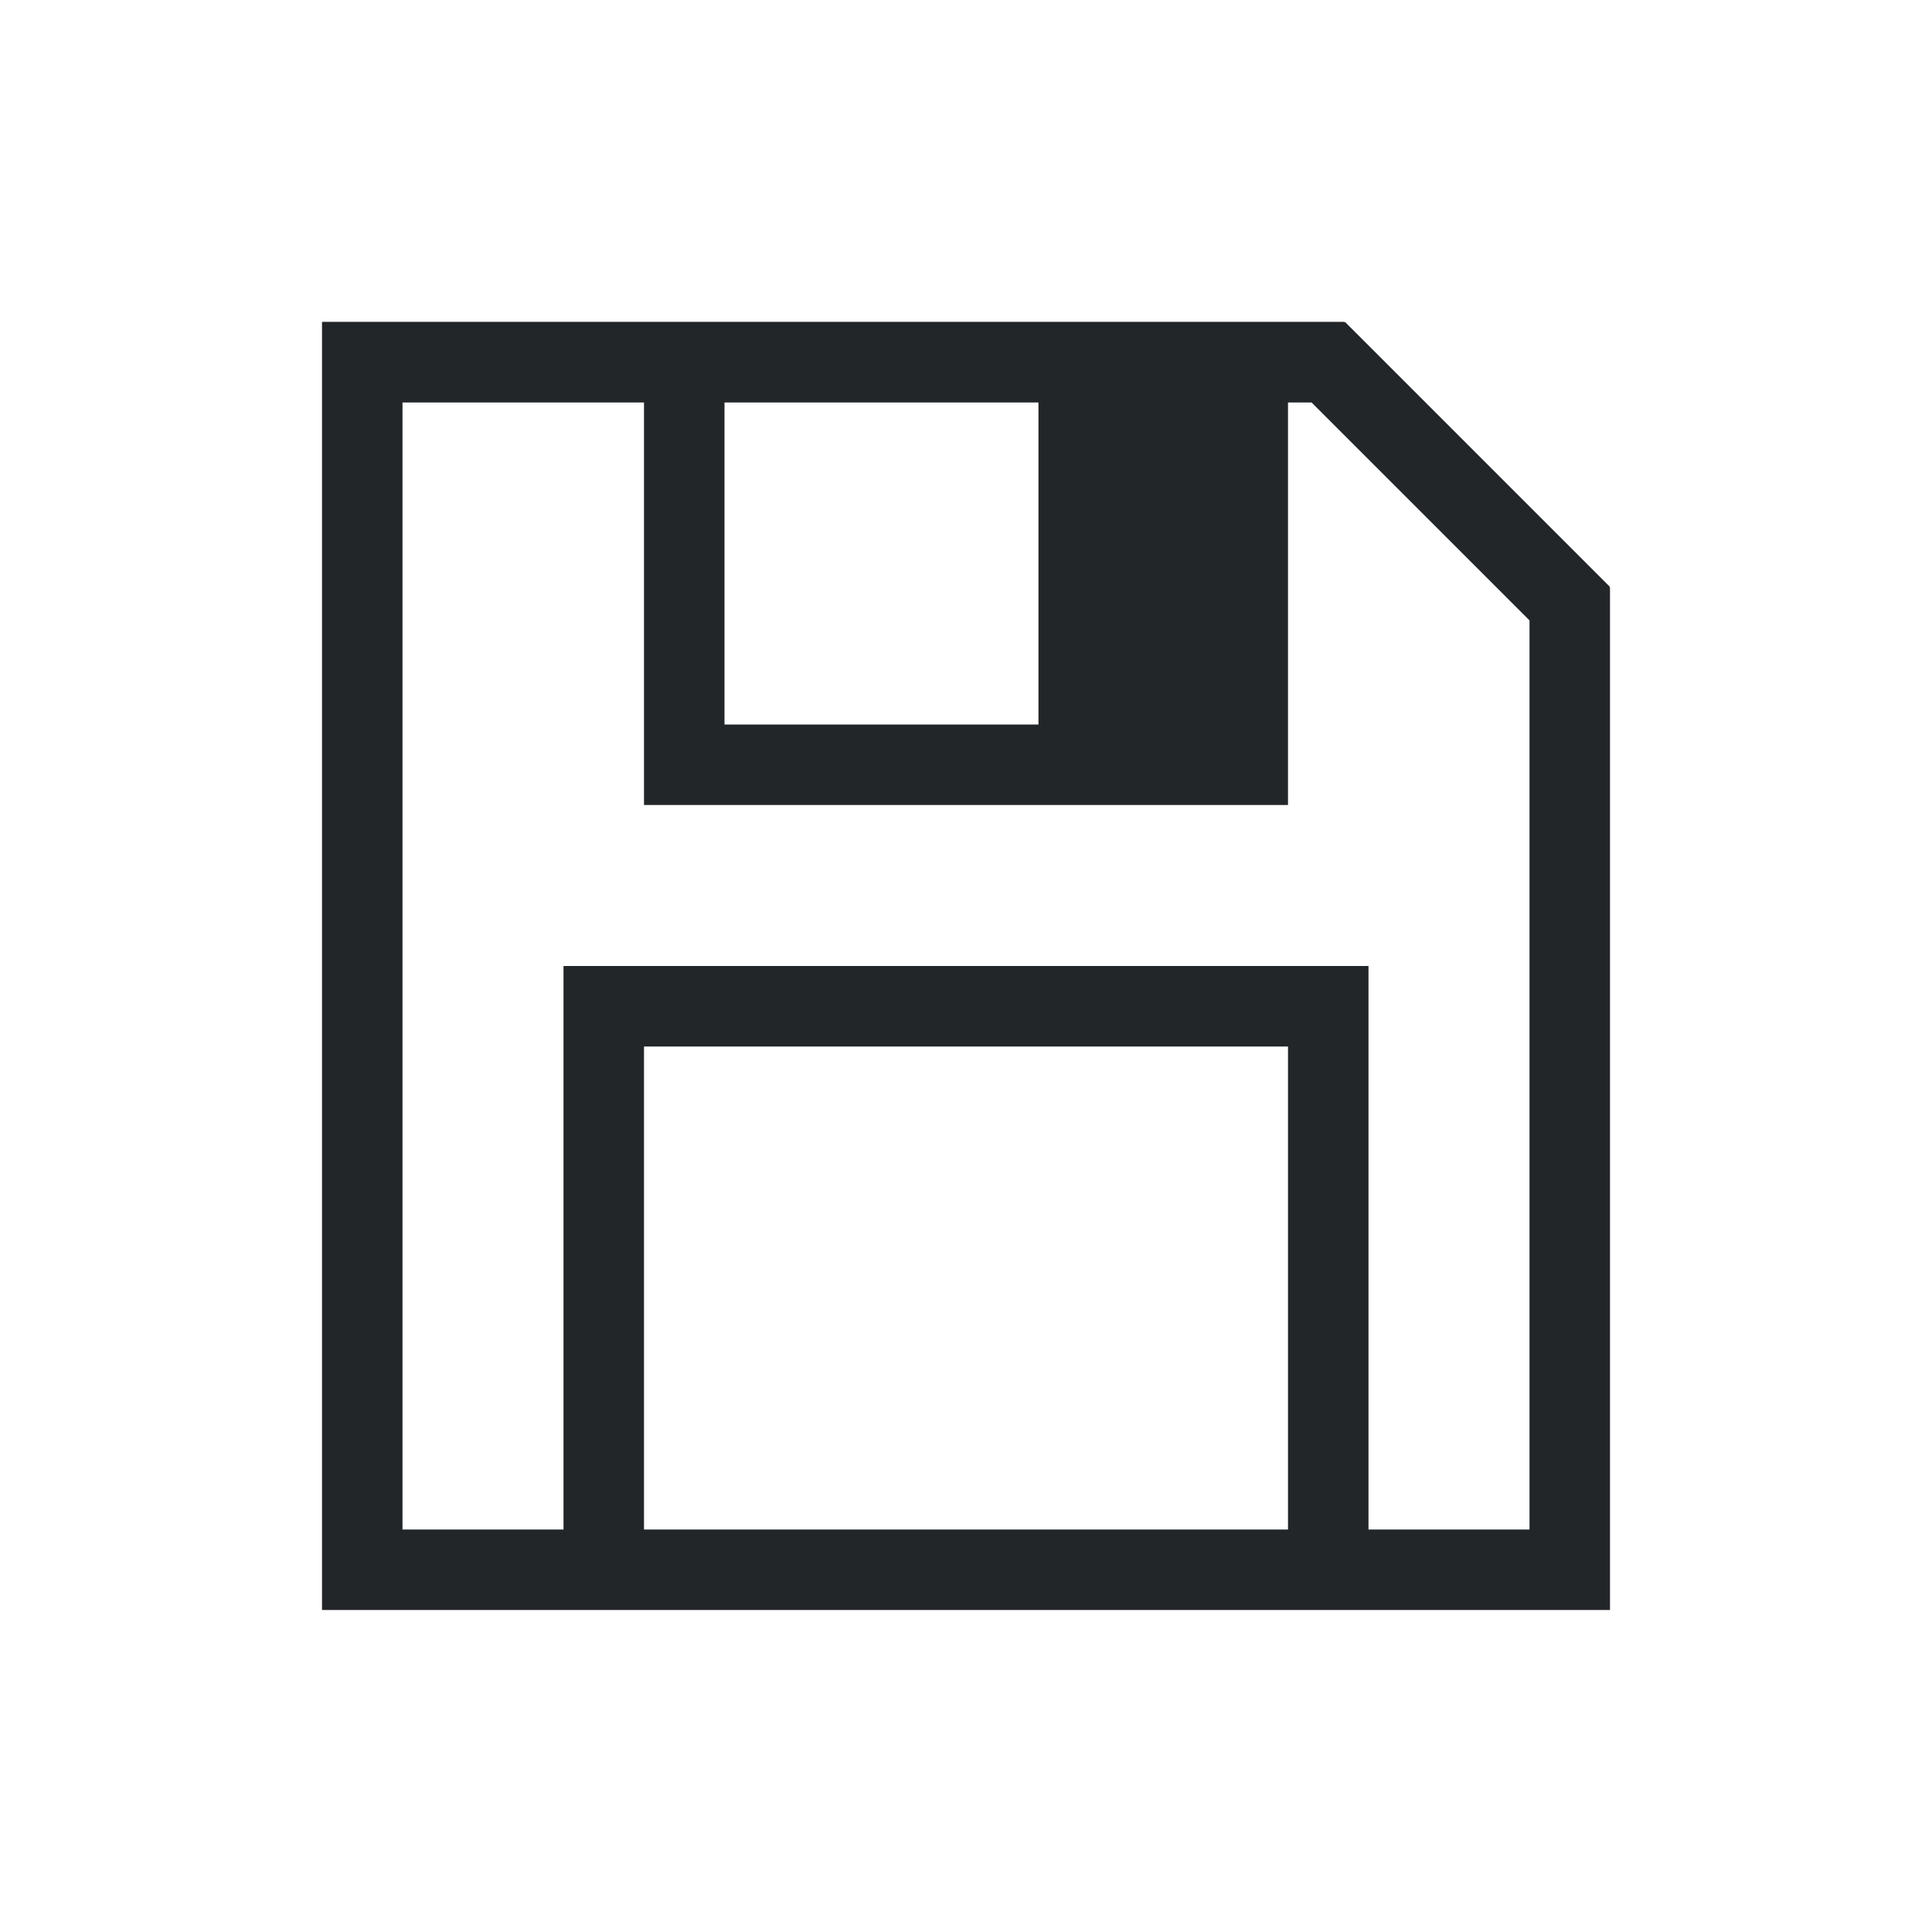
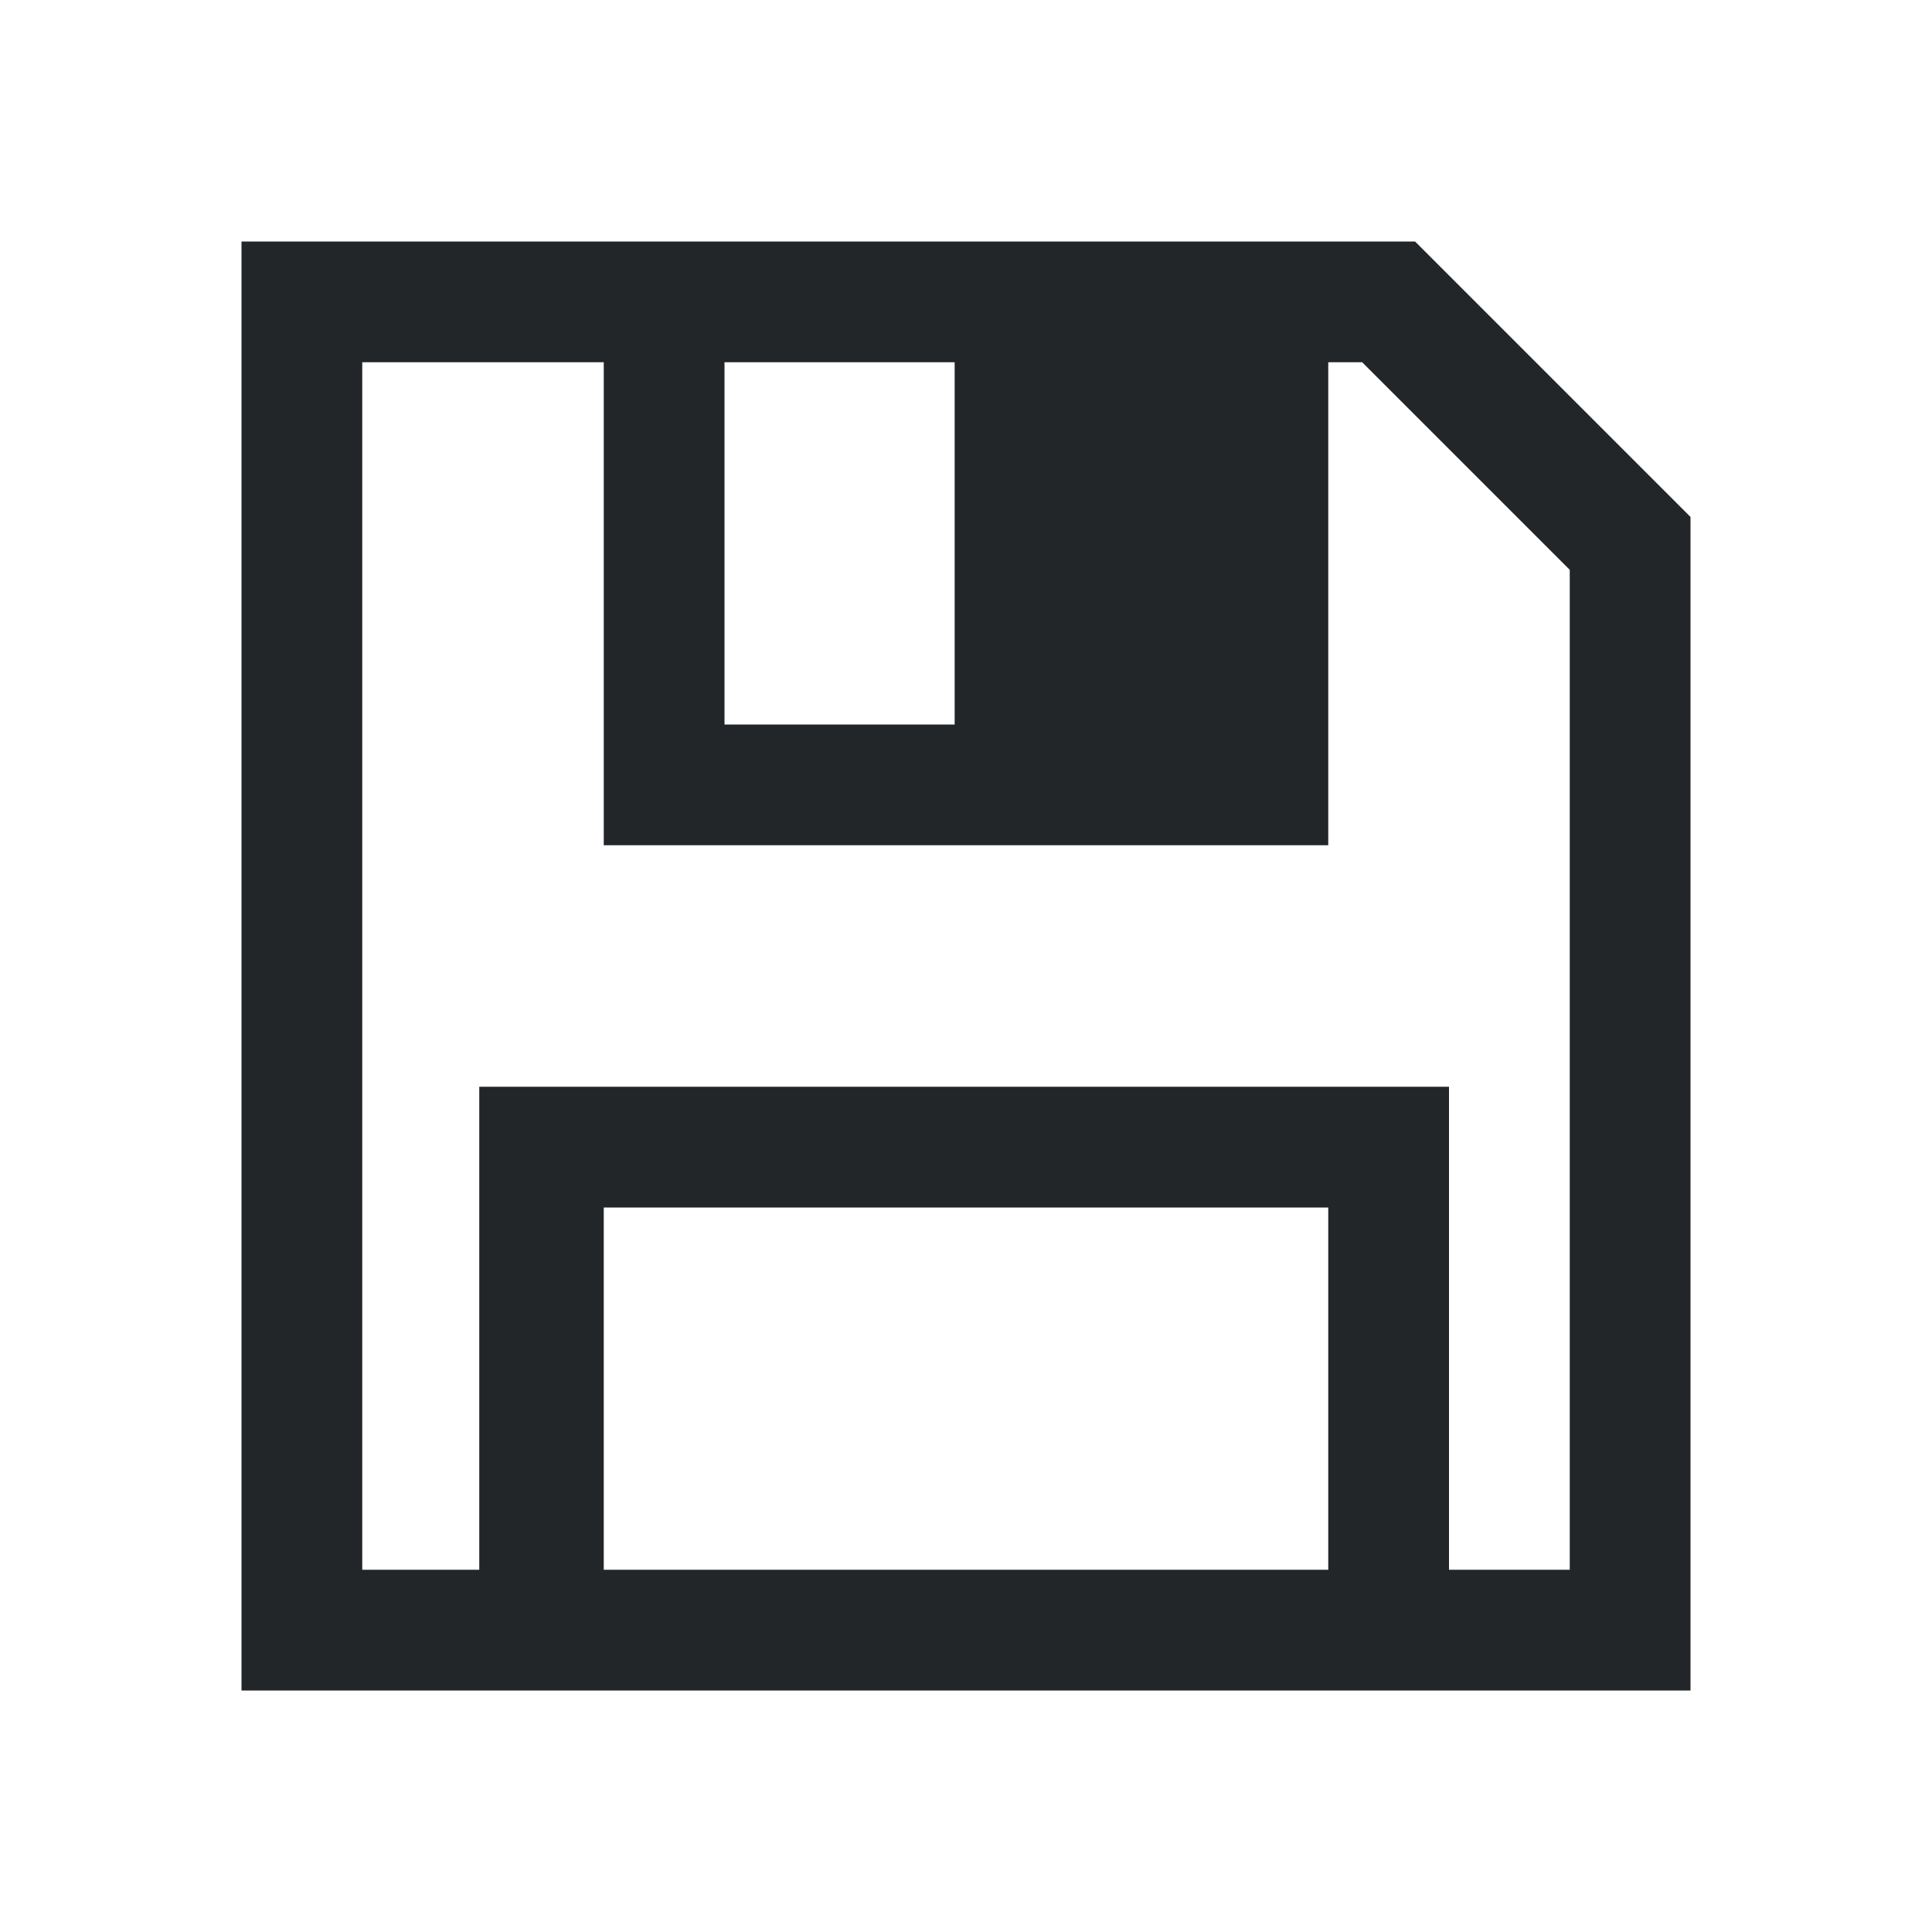
- <svg xmlns="http://www.w3.org/2000/svg" viewBox="0 0 24 24" width="24" height="24">
+ <svg xmlns="http://www.w3.org/2000/svg" viewBox="0 0 16 16">
  <defs id="defs3051">
    <style type="text/css" id="current-color-scheme">
      .ColorScheme-Text {
        color:#232629;
      }
      </style>
  </defs>
-   <g transform="translate(1,1)">
-     <path style="fill:currentColor;fill-opacity:1;stroke:none" d="M 3 2.998 L 3 3 L 3 4 L 3 19 L 4 19 L 19 19 L 19 18 L 19 7 L 19 6.301 L 18.992 6.301 L 19 6.291 L 15.707 2.998 L 15.699 3.008 L 15.699 2.998 L 15 2.998 L 3 2.998 z M 4 4 L 7 4 L 7 8 L 7 9 L 15 9 L 15 8 L 15 4 L 15.293 4 L 18 6.707 L 18 7 L 18 18 L 16 18 L 16 11 L 15 11 L 7 11 L 6 11 L 6 18 L 4 18 L 4 4 z M 8 4 L 11.9 4 L 11.9 8 L 8 8 L 8 4 z M 7 12 L 15 12 L 15 18 L 7 18 L 7 12 z " class="ColorScheme-Text" />
-   </g>
+   <path style="fill:currentColor;fill-opacity:1;stroke:none" d="M 2 2 L 2 14 L 3 14 L 4 14 L 10 14 L 11 14 L 12 14 L 14 14 L 14 4.281 L 11.719 2 L 11.688 2 L 11 2 L 4 2 L 3 2 L 2 2 z M 3 3 L 4 3 L 5 3 L 5 6 L 5 7 L 11 7 L 11 6 L 11 3 L 11.281 3 L 13 4.719 L 13 5 L 13 13 L 12 13 L 12 9 L 11 9 L 5 9 L 3.969 9 L 3.969 13 L 3 13 L 3 3 z M 6 3 L 7.906 3 L 7.906 6 L 6 6 L 6 3 z M 5 10 L 6 10 L 10 10 L 11 10 L 11 13 L 10 13 L 6 13 L 5 13 L 5 10 z " class="ColorScheme-Text" />
</svg>
